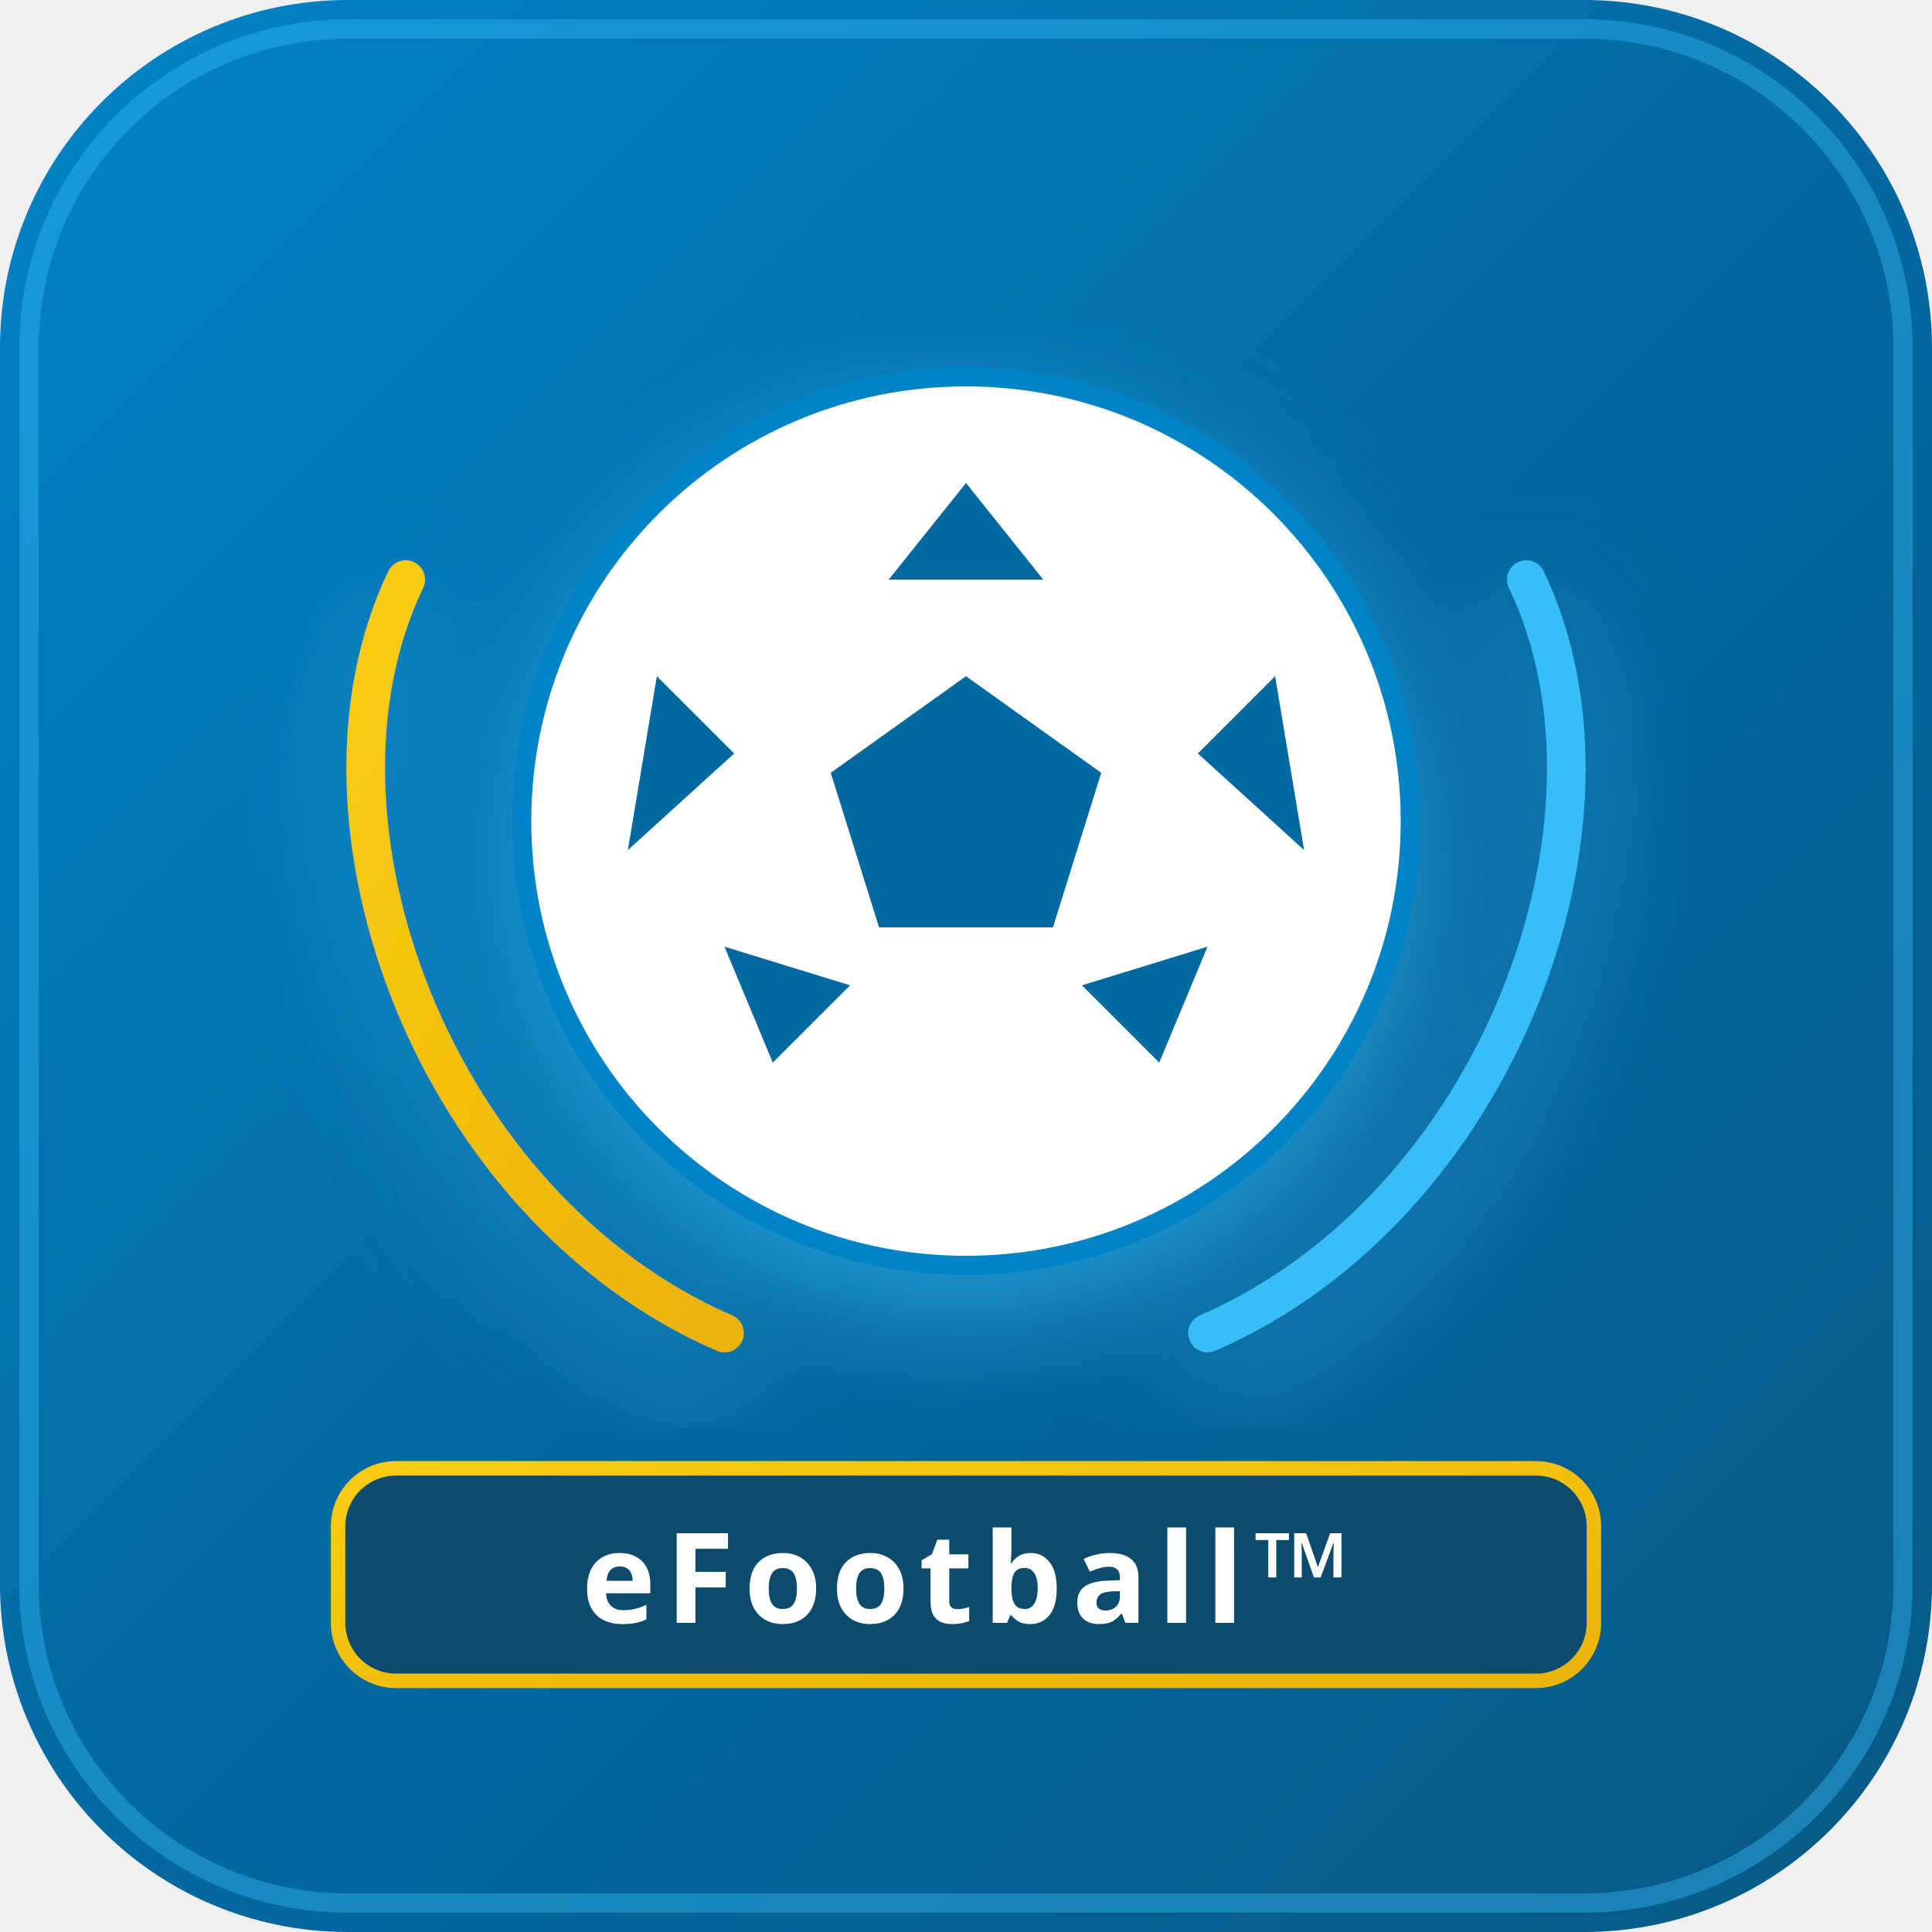
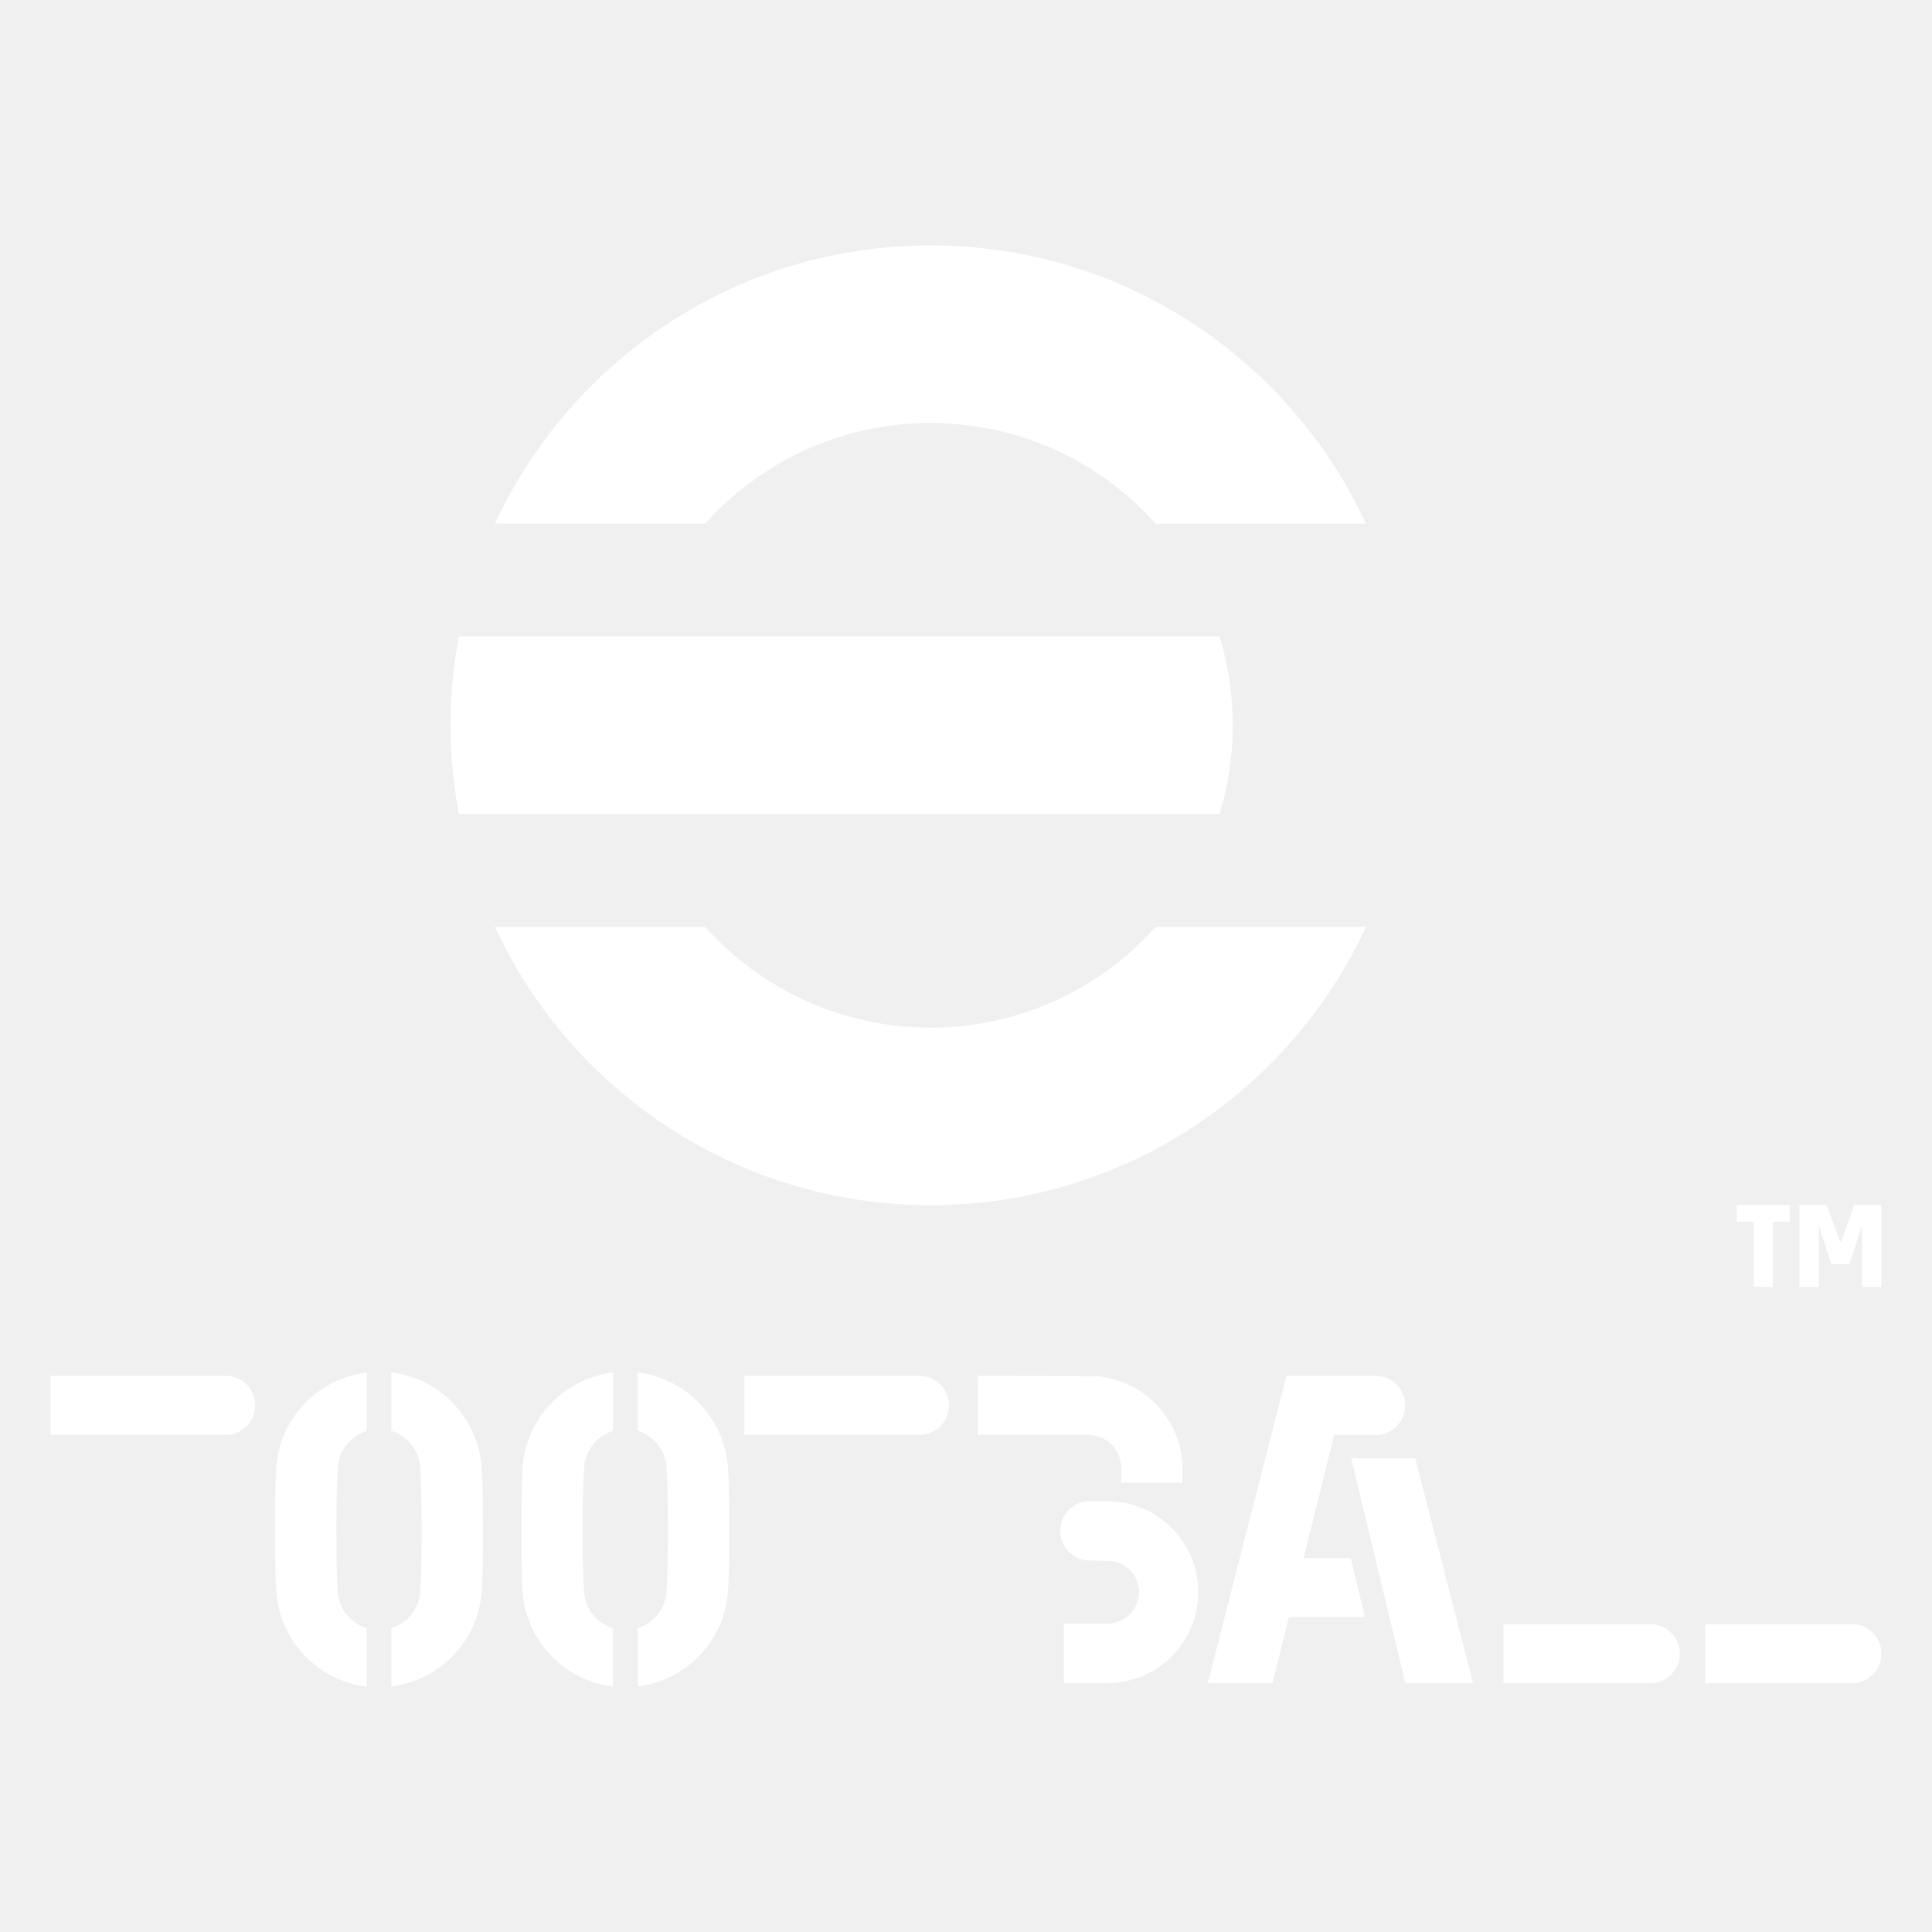
- <svg xmlns="http://www.w3.org/2000/svg" viewBox="0 0 200 200" width="100%" height="100%">
-   <defs>
-     <linearGradient id="efoot-bg" x1="0%" y1="0%" x2="100%" y2="100%">
-       <stop offset="0%" stop-color="#0284c7" />
-       <stop offset="50%" stop-color="#0369a1" />
-       <stop offset="100%" stop-color="#075985" />
-     </linearGradient>
-     <linearGradient id="efoot-yellow" x1="0%" y1="0%" x2="100%" y2="100%">
-       <stop offset="0%" stop-color="#FACC15" />
-       <stop offset="100%" stop-color="#EAB308" />
-     </linearGradient>
-     <filter id="efoot-glow">
-       <feDropShadow dx="0" dy="4" stdDeviation="6" flood-color="#38BDF8" flood-opacity="0.6" />
-     </filter>
-   </defs>
-   <rect width="200" height="200" rx="36" fill="url(#efoot-bg)" />
-   <rect x="3" y="3" width="194" height="194" rx="33" fill="none" stroke="#38BDF8" stroke-width="2" stroke-opacity="0.4" />
-   <g filter="url(#efoot-glow)">
-     <circle cx="100" cy="85" r="46" fill="#FFFFFF" stroke="#0284c7" stroke-width="2" />
-     <polygon points="100,70 114,80 109,96 91,96 86,80" fill="#0369a1" />
-     <polygon points="100,50 108,60 92,60" fill="#0369a1" />
-     <polygon points="132,70 124,78 135,88" fill="#0369a1" />
-     <polygon points="68,70 76,78 65,88" fill="#0369a1" />
-     <polygon points="120,110 112,102 125,98" fill="#0369a1" />
-     <polygon points="80,110 88,102 75,98" fill="#0369a1" />
-     <path d="M42 60 C30 85 45 125 75 138" fill="none" stroke="url(#efoot-yellow)" stroke-width="4" stroke-linecap="round" />
-     <path d="M158 60 C170 85 155 125 125 138" fill="none" stroke="#38BDF8" stroke-width="4" stroke-linecap="round" />
-   </g>
-   <g transform="translate(100, 166)">
-     <rect x="-65" y="-14" width="130" height="22" rx="6" fill="#0c4a6e" stroke="url(#efoot-yellow)" stroke-width="1.5" />
-     <text x="0" y="2" text-anchor="middle" fill="#FFFFFF" font-family="'Trebuchet MS', sans-serif" font-weight="900" font-size="13" letter-spacing="1">eFootball™</text>
-   </g>
+ <svg xmlns="http://www.w3.org/2000/svg" viewBox="0 0 500 500">
+   <path d="M 240.80 109.47 C 263.97 109.47, 284.79 119.54, 299.10 135.54 L 353.52 135.54 C 333.82 93.02, 290.76 63.51, 240.80 63.51 C 190.85 63.51, 147.79 93.02, 128.07 135.54 L 182.49 135.54 C 196.82 119.54, 217.64 109.47, 240.80 109.47" fill="#ffffff" />
+   <path d="M 240.80 265.95 C 217.62 265.95, 196.82 255.87, 182.49 239.87 L 128.07 239.87 C 147.77 282.39, 190.83 311.90, 240.80 311.90 C 290.74 311.90, 333.82 282.39, 353.52 239.87 L 299.10 239.87 C 284.79 255.87, 263.97 265.95, 240.80 265.95" fill="#ffffff" />
+   <path d="M 315.61 164.72 L 118.75 164.72 C 117.35 172.16, 116.61 179.85, 116.61 187.70 C 116.61 195.54, 117.35 203.23, 118.75 210.67 L 315.61 210.67 C 317.84 203.41, 319.05 195.70, 319.05 187.70 C 319.05 179.70, 317.84 171.98, 315.61 164.72" fill="#ffffff" />
+   <path d="M 349.69 377.40 L 363.69 435.60 L 381.23 435.60 L 366.25 377.40 Z" fill="#ffffff" />
+   <path d="M 349.58 403.24 L 337.39 403.24 L 345.28 371.37 L 356.02 371.37 C 360.23 371.37, 363.67 367.96, 363.67 363.72 C 363.67 359.49, 360.26 356.08, 356.02 356.08 L 332.93 356.08 L 312.56 435.60 L 329.34 435.60 L 333.58 418.50 L 353.23 418.50 Z" fill="#ffffff" />
+   <path d="M 427.12 420.33 L 389.10 420.33 L 389.10 435.60 L 427.12 435.60 C 431.33 435.60, 434.74 432.16, 434.74 427.95 C 434.74 423.74, 431.33 420.33, 427.12 420.33" fill="#ffffff" />
+   <path d="M 479.29 420.33 L 441.27 420.33 L 441.27 435.60 L 479.29 435.60 C 483.50 435.60, 486.91 432.16, 486.91 427.95 C 486.91 423.74, 483.50 420.33, 479.29 420.33" fill="#ffffff" />
+   <path d="M 237.99 356.08 L 192.63 356.08 L 192.63 371.34 L 237.99 371.34 C 242.20 371.34, 245.61 367.91, 245.61 363.70 C 245.61 359.49, 242.18 356.08, 237.99 356.08" fill="#ffffff" />
+   <path d="M 135.33 378.74 C 135.22 379.68, 135.11 382.02, 135.04 384.16 C 134.98 386.19, 134.93 389.77, 134.93 396.04 C 134.93 401.99, 134.98 405.44, 135.04 407.43 C 135.11 409.74, 135.24 412.06, 135.35 413.02 C 136.71 425.28, 146.43 435.02, 158.64 436.49 L 158.64 421.40 C 155.03 420.26, 152.23 417.30, 151.38 413.58 C 151.20 412.80, 151.02 410.03, 150.93 407.20 C 150.87 404.80, 150.80 401.19, 150.80 396.06 C 150.80 391.04, 150.87 387.41, 150.93 384.92 C 151.02 381.86, 151.18 379.17, 151.31 378.52 C 152.05 374.62, 154.92 371.48, 158.67 370.32 L 158.67 355.23 C 146.39 356.66, 136.65 366.44, 135.33 378.74" fill="#ffffff" />
+   <path d="M 188.29 378.74 C 186.97 366.44, 177.23 356.66, 165.00 355.18 L 165.00 370.27 C 168.74 371.43, 171.59 374.57, 172.35 378.47 C 172.49 379.12, 172.64 381.82, 172.73 384.87 C 172.80 387.37, 172.86 391.00, 172.86 396.01 C 172.86 401.14, 172.80 404.75, 172.73 407.16 C 172.64 409.99, 172.46 412.77, 172.28 413.53 C 171.44 417.25, 168.63 420.24, 165.02 421.36 L 165.02 436.44 C 177.23 434.97, 186.95 425.23, 188.31 412.97 C 188.42 412.02, 188.55 409.70, 188.62 407.38 C 188.69 405.40, 188.73 401.94, 188.73 395.99 C 188.73 389.73, 188.67 386.14, 188.62 384.11 C 188.51 382.02, 188.40 379.68, 188.29 378.74" fill="#ffffff" />
+   <path d="M 290.96 388.93 C 289.54 388.66, 288.51 388.57, 286.71 388.50 C 283.45 388.46, 283.03 388.46, 282.07 388.50 C 281.76 388.53, 281.47 388.53, 281.16 388.55 C 277.30 388.99, 274.38 392.25, 274.38 396.19 C 274.38 400.43, 277.81 403.88, 282.07 403.88 C 285.73 403.93, 286.13 403.90, 286.68 403.93 C 287.24 403.95, 287.71 403.99, 288.27 404.10 C 292.06 404.93, 294.75 408.09, 294.75 412.04 C 294.75 416.54, 291.10 420.20, 286.60 420.20 L 275.32 420.20 L 275.32 435.57 L 286.60 435.57 C 299.57 435.57, 310.13 425.01, 310.13 412.04 C 310.09 400.58, 301.84 391.00, 290.96 388.93" fill="#ffffff" />
+   <path d="M 282.70 371.41 C 286.86 371.88, 290.12 375.42, 290.14 379.70 L 290.14 383.73 L 306.05 383.73 L 306.05 380.30 C 306.05 368.31, 297.34 358.37, 285.88 356.43 C 285.53 356.37, 284.70 356.23, 283.90 356.17 L 253.25 356.05 L 253.03 356.05 L 253.03 371.32 L 281.65 371.32 C 282.01 371.34, 282.34 371.39, 282.70 371.41" fill="#ffffff" />
+   <path d="M 58.44 371.34 C 62.65 371.34, 66.06 367.91, 66.06 363.70 C 66.06 359.49, 62.65 356.08, 58.44 356.05 L 13.09 356.05 L 13.09 371.32 Z" fill="#ffffff" />
+   <path d="M 71.59 378.74 C 71.48 379.68, 71.37 382.02, 71.30 384.16 C 71.23 386.19, 71.19 389.77, 71.19 396.04 C 71.19 401.99, 71.23 405.44, 71.30 407.43 C 71.37 409.74, 71.50 412.06, 71.61 413.02 C 72.97 425.28, 82.69 435.02, 94.90 436.49 L 94.90 421.40 C 91.29 420.26, 88.49 417.30, 87.64 413.58 C 87.46 412.80, 87.28 410.03, 87.19 407.20 C 87.13 404.80, 87.06 401.19, 87.06 396.06 C 87.06 391.04, 87.13 387.41, 87.19 384.92 C 87.28 381.86, 87.44 379.17, 87.57 378.52 C 88.31 374.62, 91.18 371.48, 94.93 370.32 L 94.93 355.23 C 82.65 356.66, 72.91 366.44, 71.59 378.74" fill="#ffffff" />
+   <path d="M 124.55 378.74 C 123.23 366.44, 113.49 356.66, 101.26 355.18 L 101.26 370.27 C 105.00 371.43, 107.85 374.57, 108.61 378.47 C 108.74 379.12, 108.90 381.82, 108.99 384.87 C 109.06 387.37, 109.12 391.00, 109.12 396.01 C 109.12 401.14, 109.06 404.75, 108.99 407.16 C 108.90 409.99, 108.72 412.77, 108.54 413.53 C 107.70 417.25, 104.89 420.24, 101.28 421.36 L 101.28 436.44 C 113.49 434.97, 123.21 425.23, 124.57 412.97 C 124.68 412.02, 124.81 409.70, 124.88 407.38 C 124.95 405.40, 124.99 401.94, 124.99 395.99 C 124.99 389.73, 124.92 386.14, 124.88 384.11 C 124.77 382.02, 124.66 379.68, 124.55 378.74" fill="#ffffff" />
+   <path d="M 463.20 311.84 L 463.20 316.20 L 458.83 316.20 L 458.83 333.05 L 453.84 333.05 L 453.84 316.20 L 449.47 316.20 L 449.47 311.84 Z" fill="#ffffff" />
+   <path d="M 479.89 311.84 L 486.89 311.84 L 486.89 333.07 L 481.90 333.07 L 481.90 317.52 L 481.76 317.52 L 478.64 327.12 L 473.94 327.12 L 470.84 317.54 L 470.69 317.54 L 470.69 333.05 L 465.70 333.05 L 465.70 311.81 L 472.69 311.81 L 476.19 321.26 L 476.53 321.26 Z" fill="#ffffff" />
</svg>
